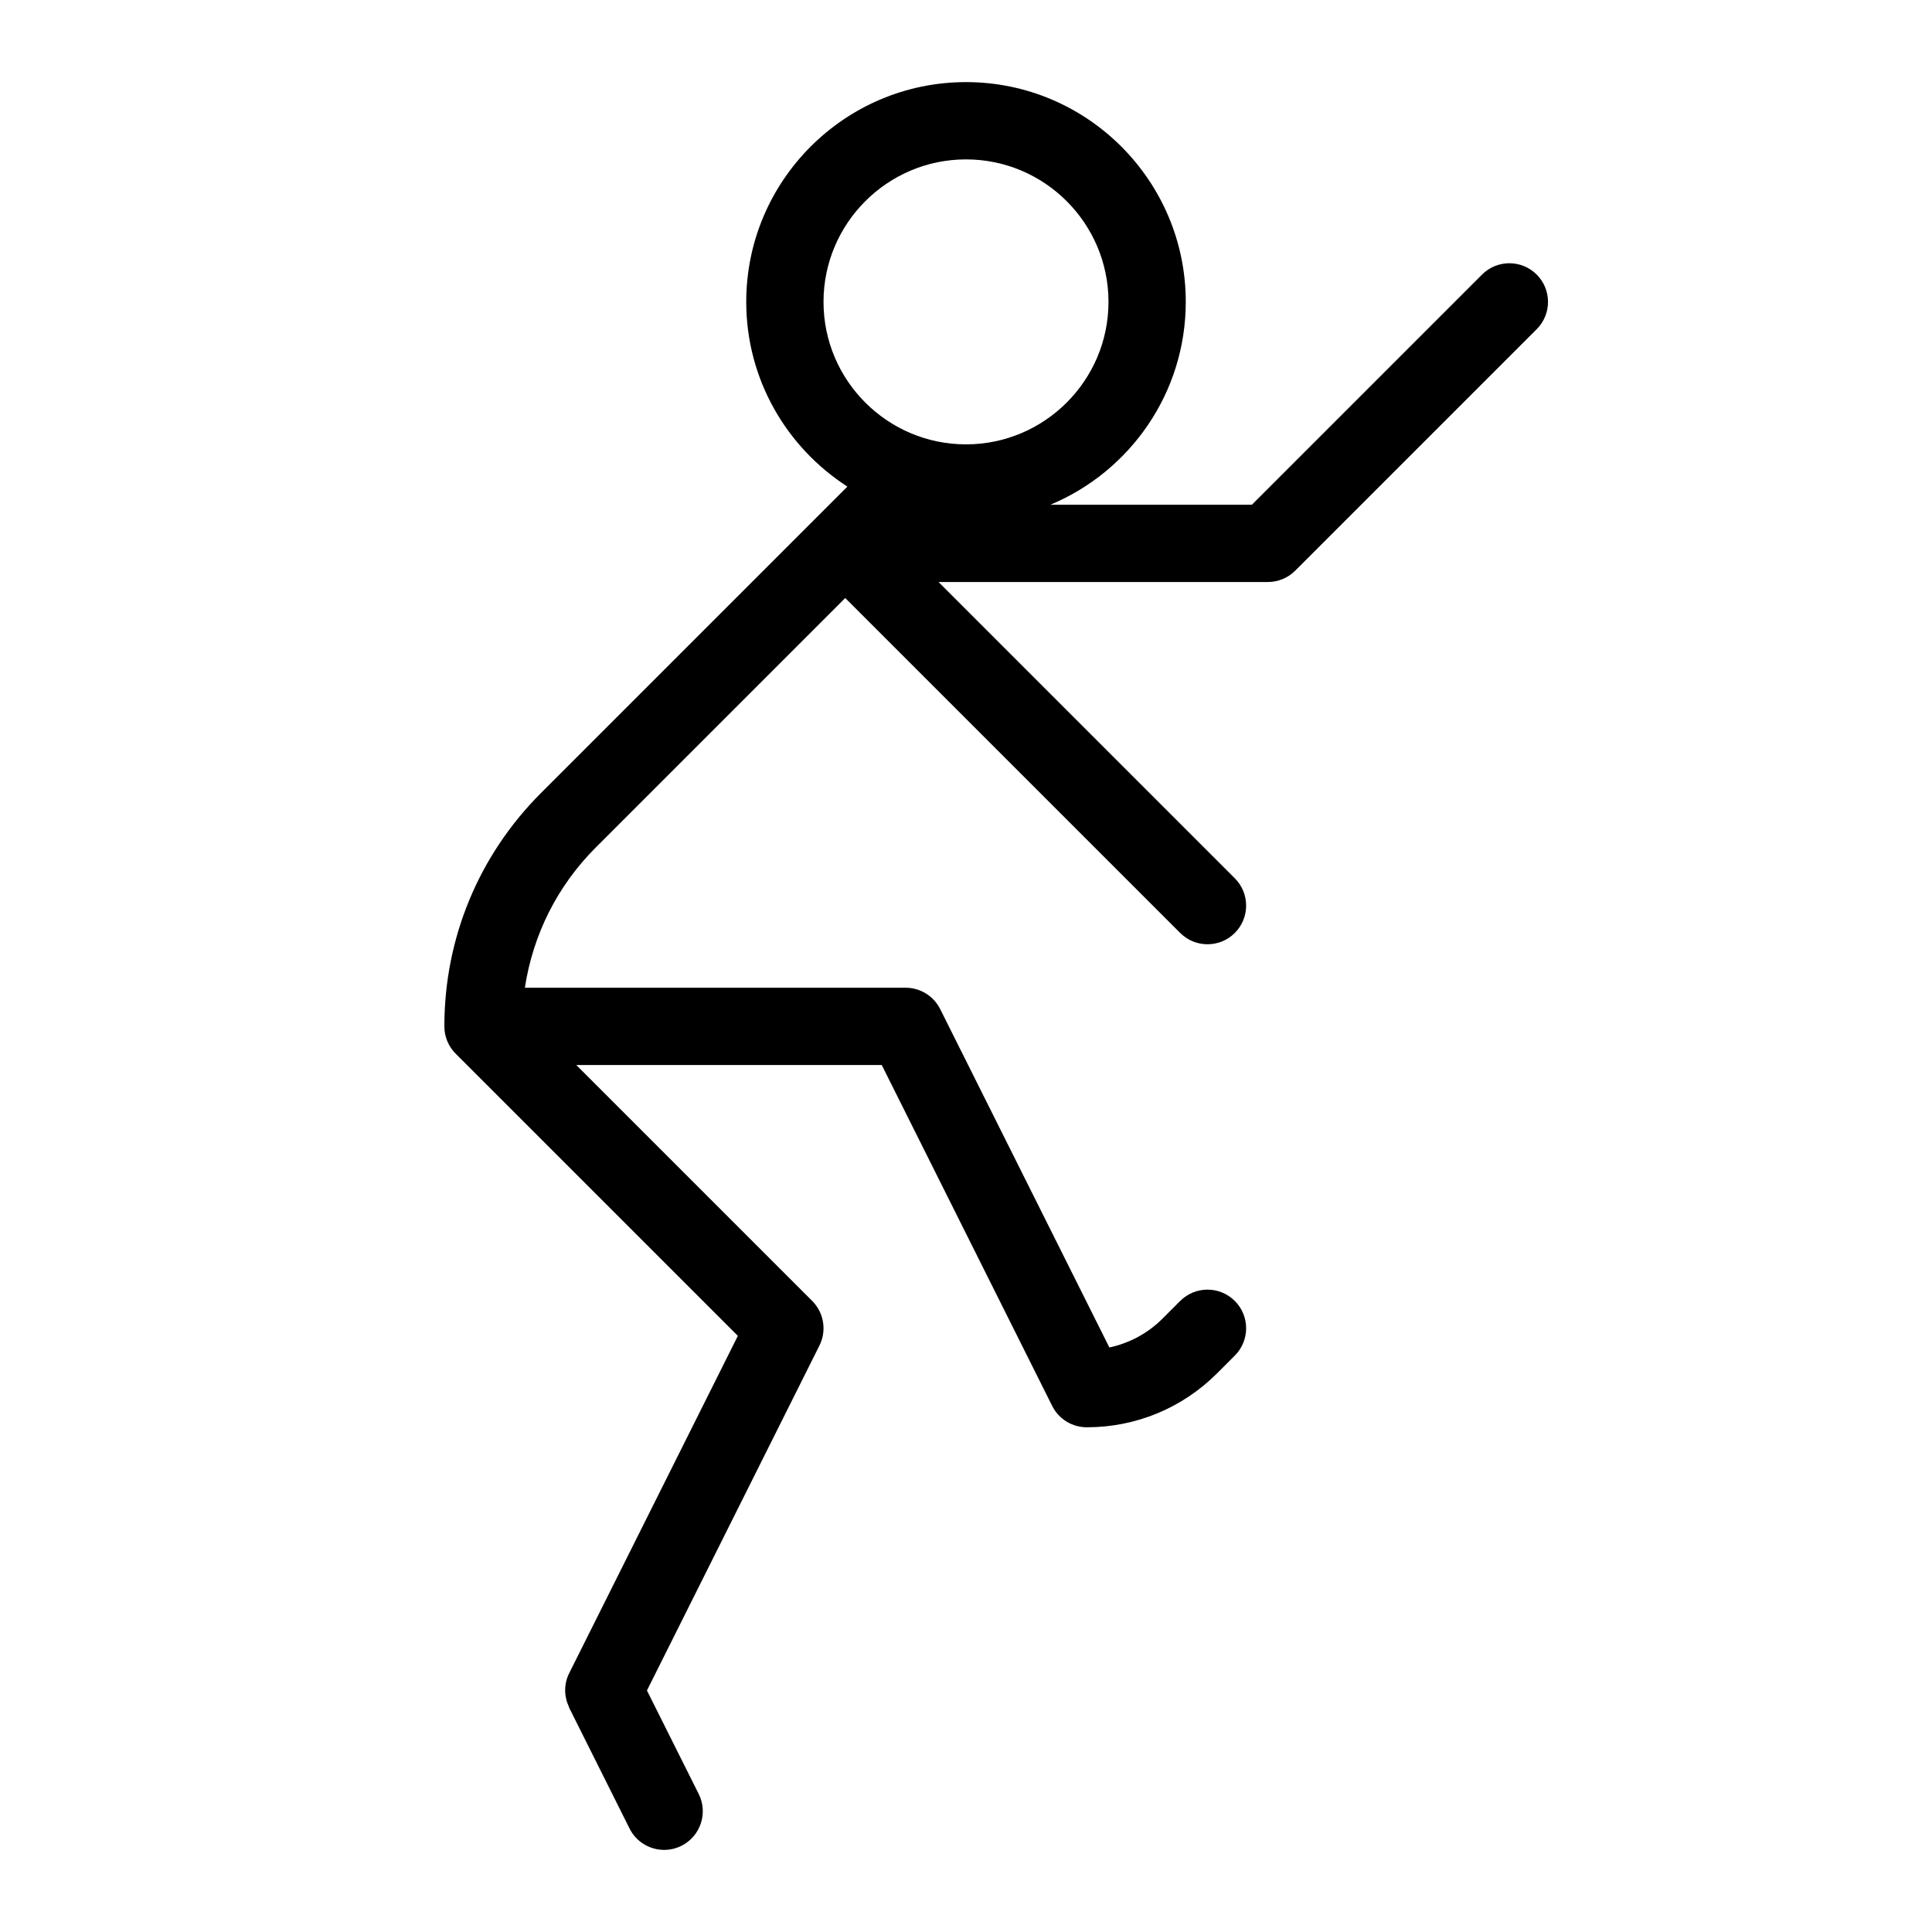
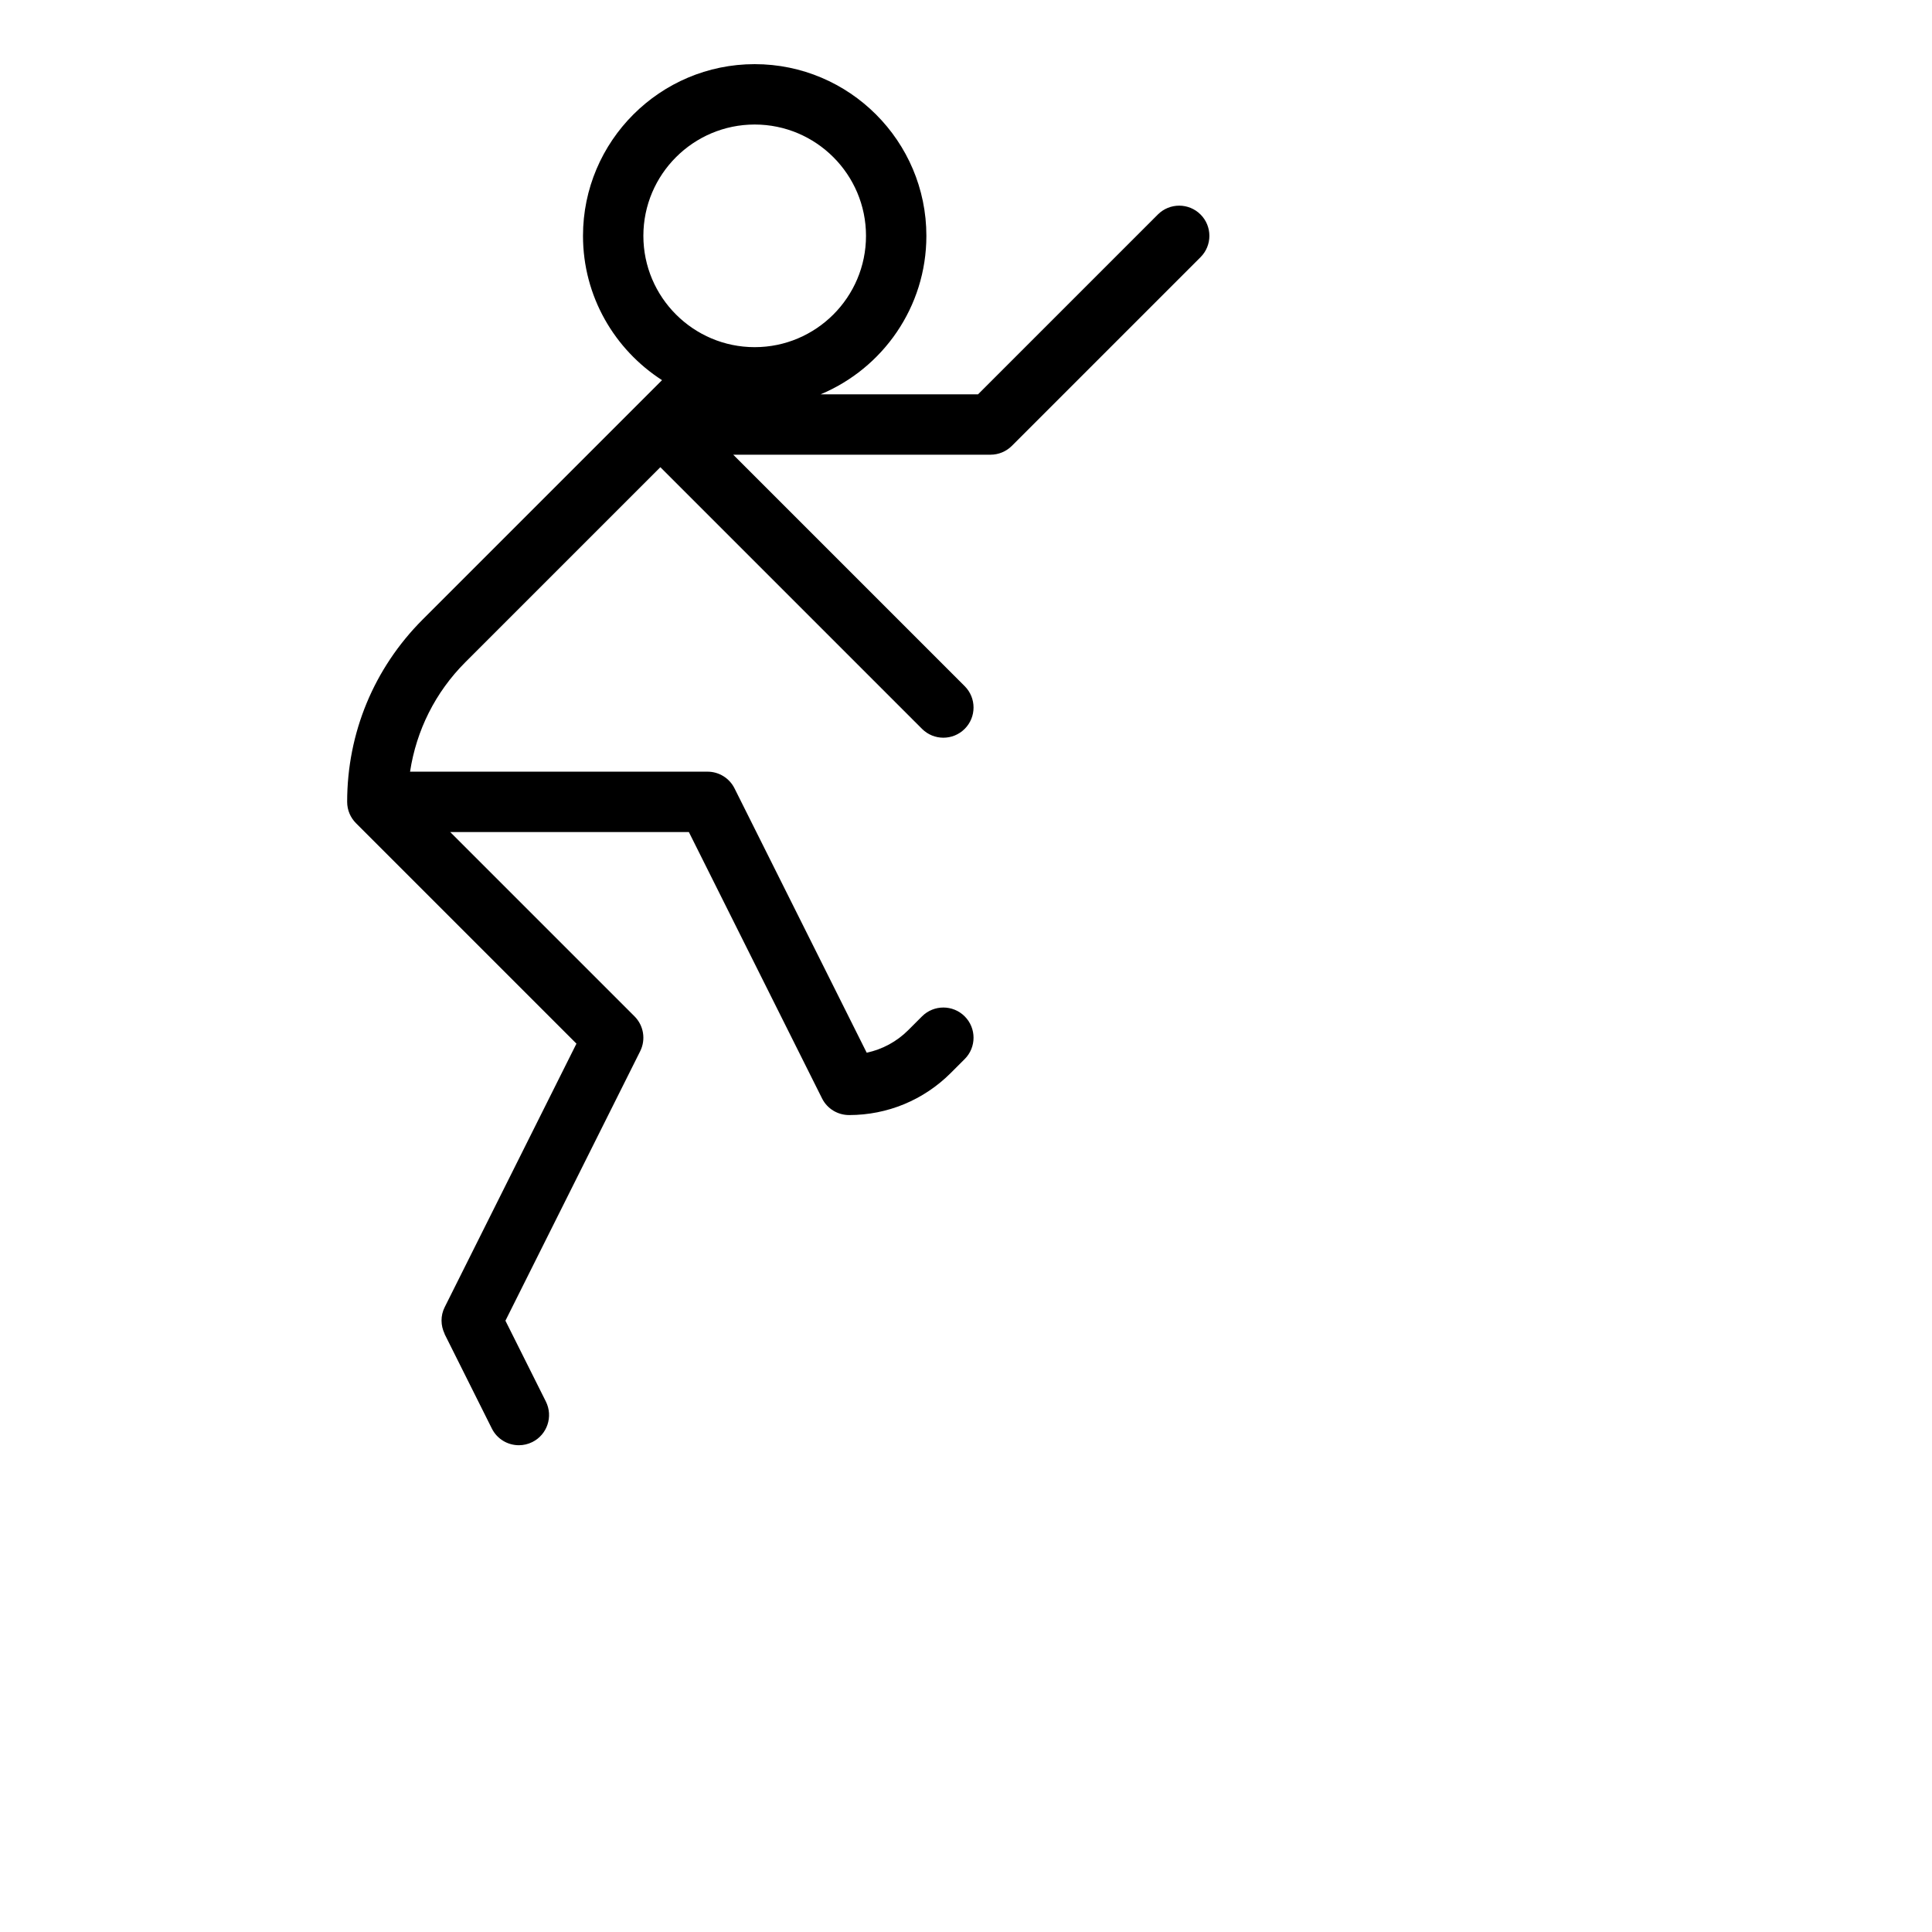
- <svg xmlns="http://www.w3.org/2000/svg" fill="#000000" viewBox="0 0 100 100" version="1.1" xml:space="preserve" transform="matrix(1, 0, 0, 1, 0, 0)" stroke="#000000" stroke-width="0.001">
+ <svg xmlns="http://www.w3.org/2000/svg" fill="#000000" width="64px" height="64px" viewBox="0 0 128 128" version="1.1" xml:space="preserve" transform="matrix(1, 0, 0, 1, 0, 0)" stroke="#000000" stroke-width="0.001">
  <g id="SVGRepo_bgCarrier" stroke-width="0" />
  <g id="SVGRepo_tracerCarrier" stroke-linecap="round" stroke-linejoin="round" stroke="#CCCCCC" stroke-width="7.6" />
  <g id="SVGRepo_iconCarrier">
    <style type="text/css"> .st0{display:none;} .st1{display:inline;fill:none;} </style>
    <g class="st0" id="bounding_squares">
      <rect class="st1" height="100" id="XMLID_21_" width="100" />
    </g>
    <g id="icons">
      <path d="M79.539,14.211c-0.781-0.781-2.047-0.781-2.828,0L64.797,26.125H54.368 C58.478,24.409,61.375,20.35,61.375,15.625C61.375,9.353,56.272,4.25,50,4.25S38.625,9.353,38.625,15.625 c0,4.011,2.091,7.535,5.236,9.561L28.005,41.042C24.777,44.27,23,48.561,23,53.125 c0,0.553,0.225,1.053,0.587,1.415l14.604,14.604l-8.73,17.461 c-0.287,0.573-0.265,1.215-0.009,1.752c0.005,0.012,0.003,0.025,0.009,0.037 l3.125,6.25C32.937,95.346,33.643,95.75,34.377,95.75c0.3,0,0.605-0.067,0.893-0.211 c0.988-0.494,1.389-1.695,0.895-2.684L33.486,87.5l8.928-17.855 c0.385-0.771,0.233-1.7-0.375-2.309L29.828,55.125h15.811l8.822,17.645 c0.35,0.7,1.054,1.104,1.786,1.105c0.001,0,0.002,0.001,0.003,0.001 l0.001-0c0,0,0,0,0,0l0.001-0 c2.549-0.001,4.945-0.994,6.747-2.796l0.915-0.915c0.781-0.781,0.781-2.047,0-2.828 s-2.047-0.781-2.828,0l-0.915,0.915c-0.765,0.765-1.717,1.271-2.75,1.493 l-8.757-17.514C48.325,51.553,47.633,51.125,46.875,51.125H27.167 c0.418-2.735,1.673-5.262,3.666-7.255L43.75,30.953l17.336,17.336 C61.477,48.68,61.988,48.875,62.5,48.875s1.023-0.195,1.414-0.586 c0.781-0.781,0.781-2.047,0-2.828L48.578,30.125H65.625c0.53,0,1.039-0.211,1.414-0.586 l12.5-12.5C80.32,16.258,80.32,14.992,79.539,14.211z M50,8.25c4.066,0,7.375,3.309,7.375,7.375 S54.066,23,50,23s-7.375-3.309-7.375-7.375S45.934,8.25,50,8.25z" />
    </g>
  </g>
</svg>
